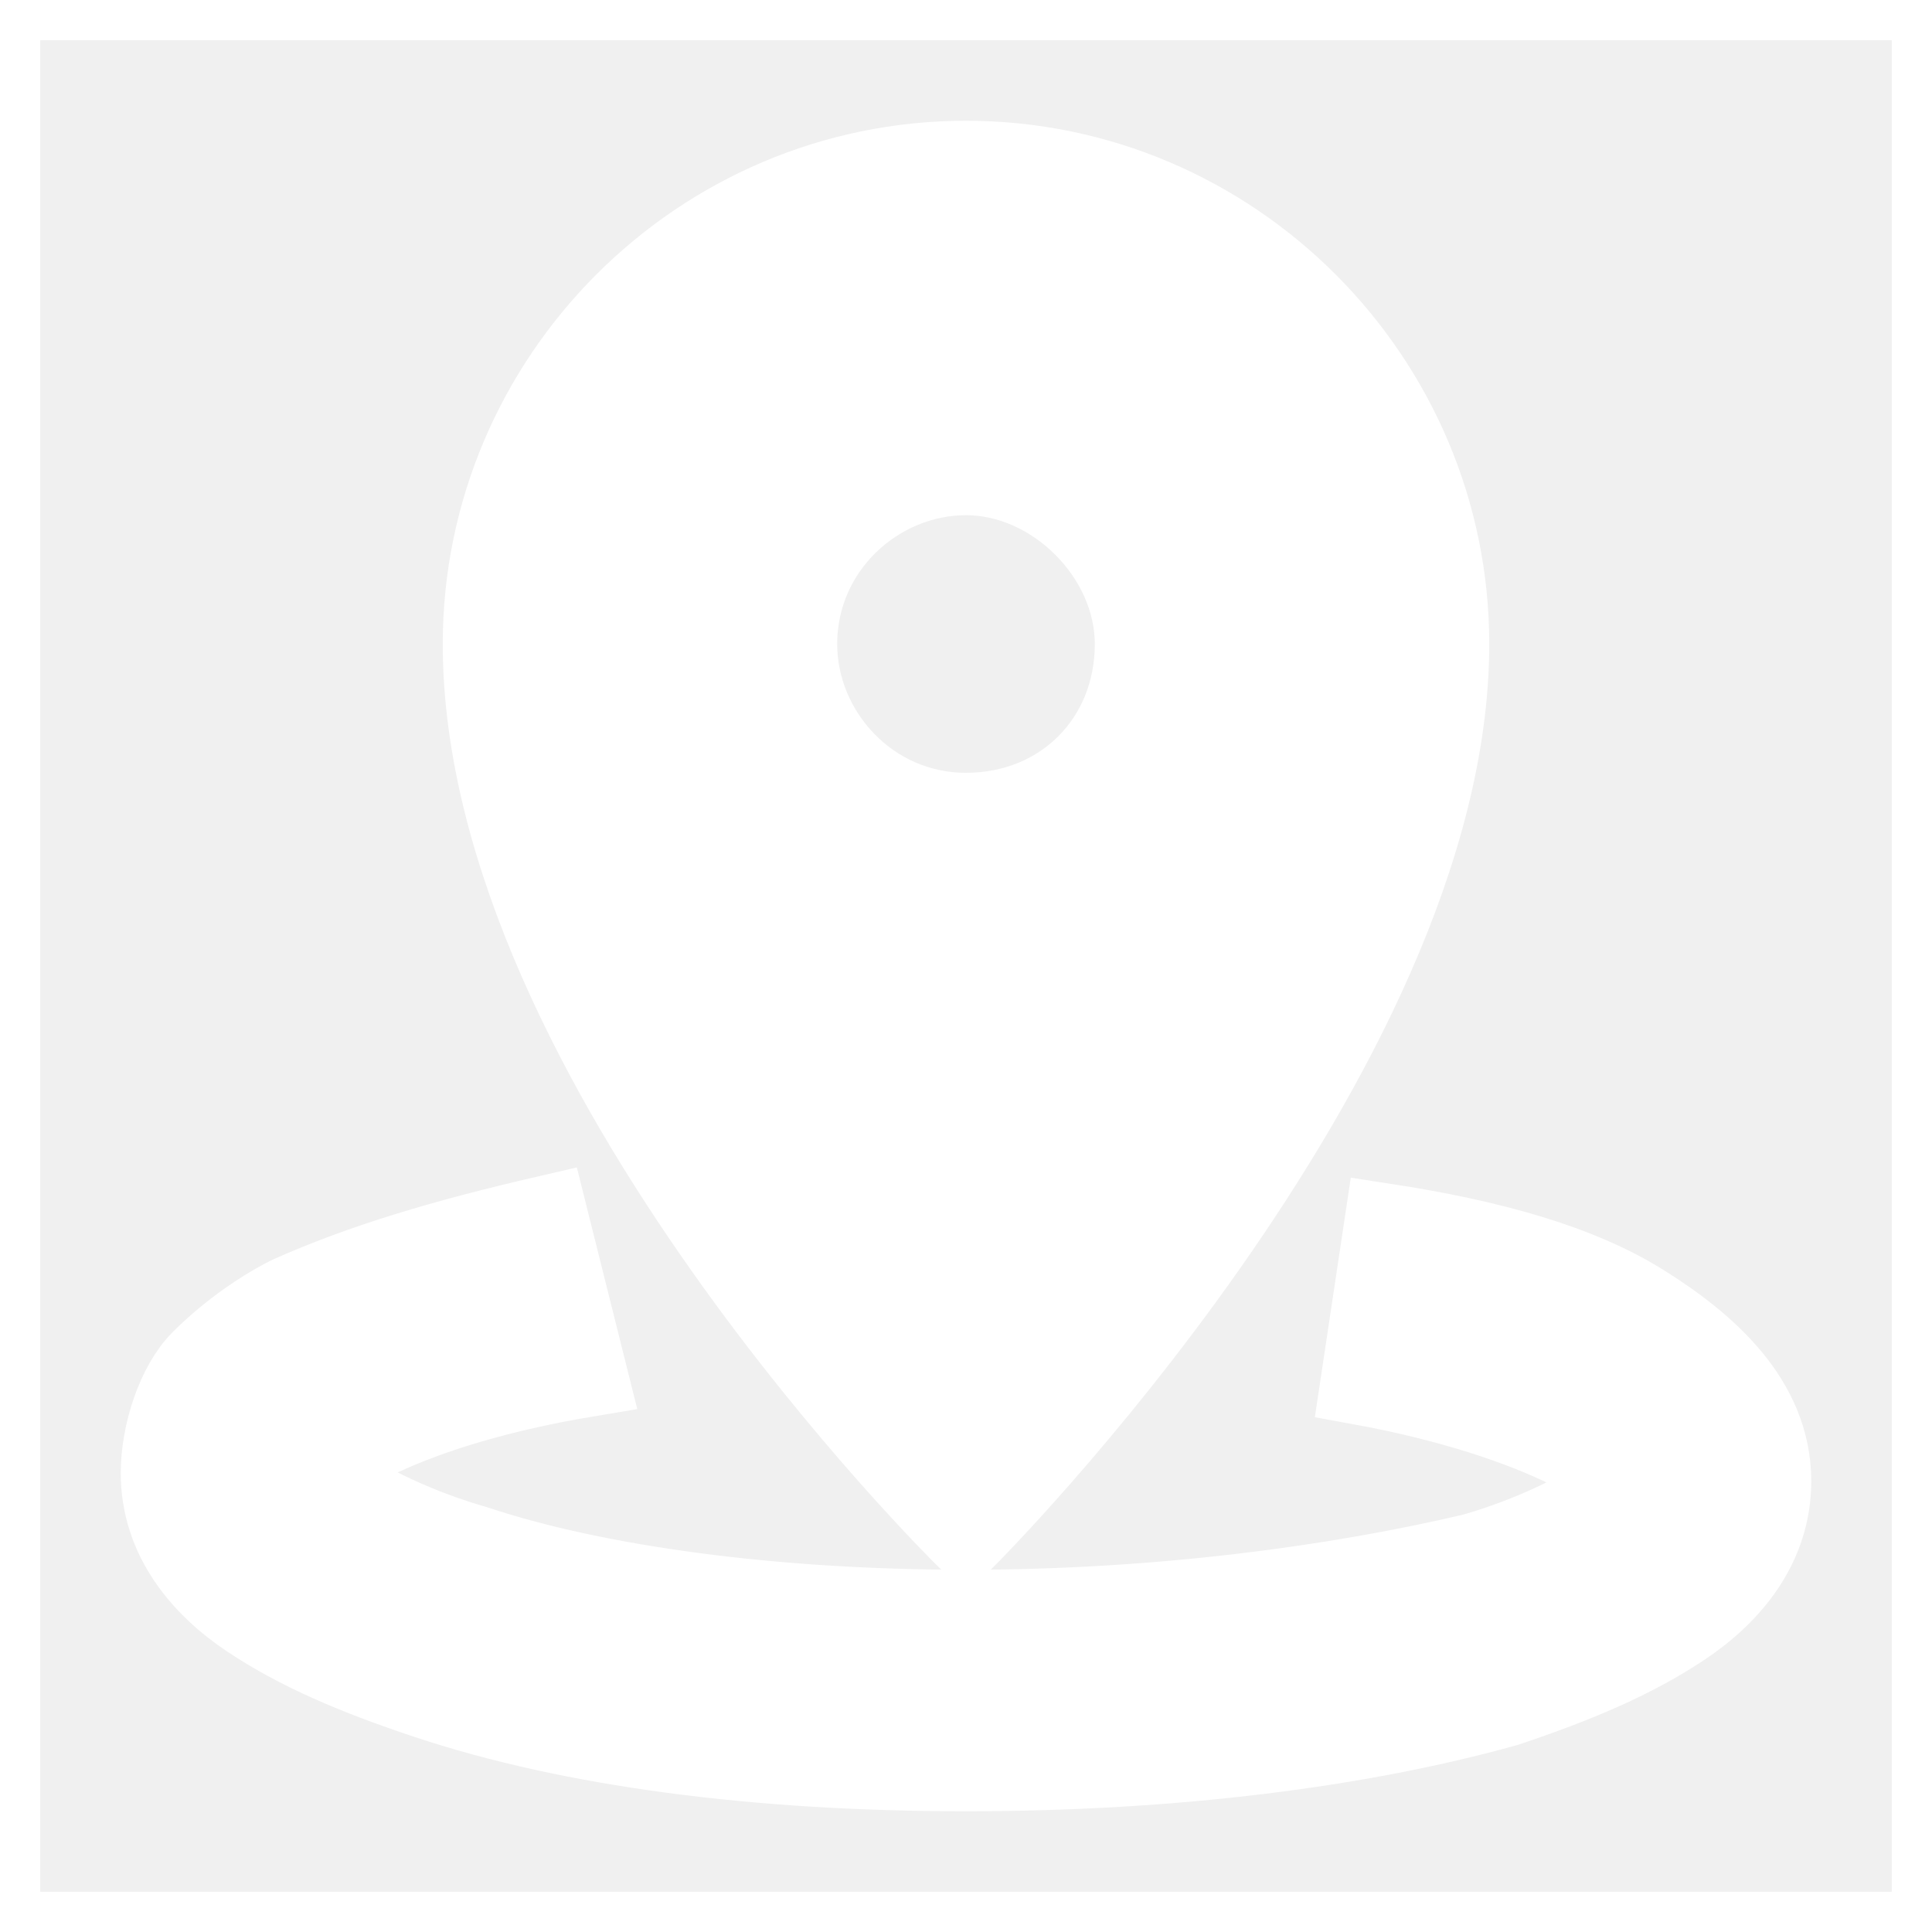
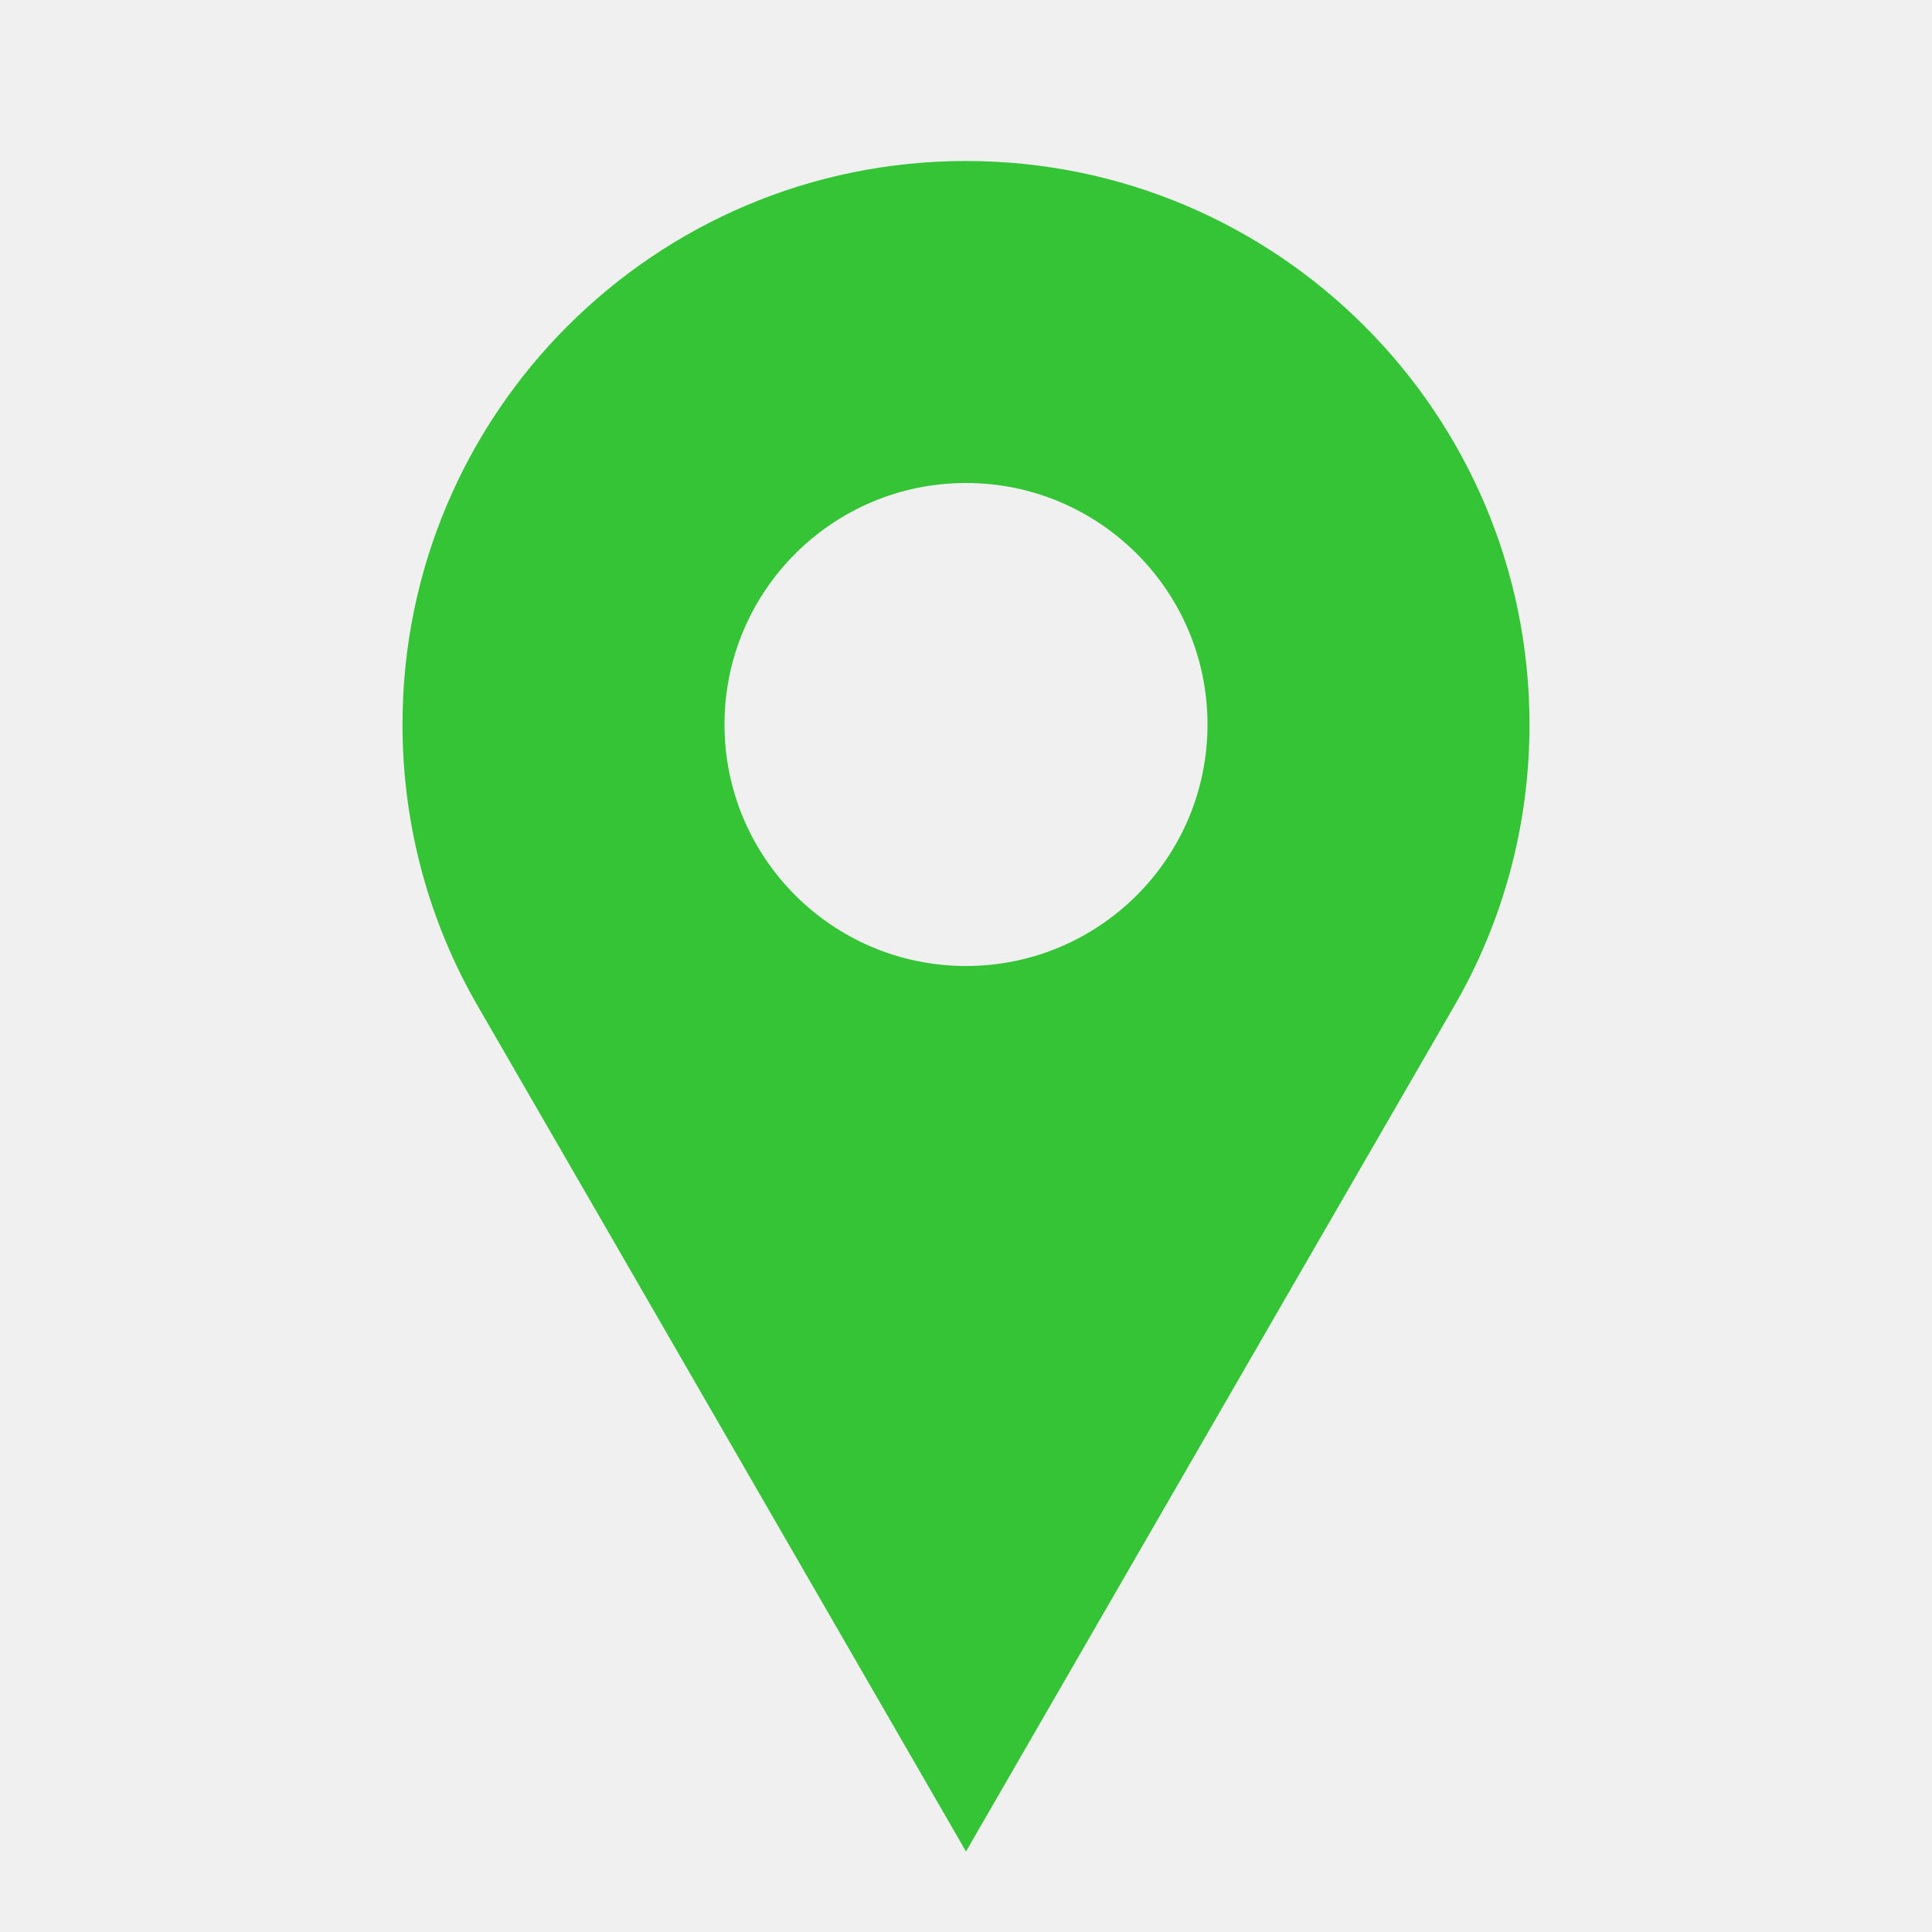
- <svg xmlns="http://www.w3.org/2000/svg" fill="#ffffff" version="1.1" id="Layer_1" viewBox="0 0 24 24" xml:space="preserve" width="800px" height="800px" stroke="#ffffff">
+ <svg xmlns="http://www.w3.org/2000/svg" width="800px" height="800px" viewBox="0 0 512 512" version="1.1" fill="#34C436">
  <g id="SVGRepo_bgCarrier" stroke-width="0" />
  <g id="SVGRepo_tracerCarrier" stroke-linecap="round" stroke-linejoin="round" />
  <g id="SVGRepo_iconCarrier">
-     <style type="text/css"> .st0{fill:none;} </style>
-     <path d="M12,2C8.7,2,6,4.7,6,8c0,5.2,6,11.1,6,11.1s6-6,6-11.1C18,4.7,15.3,2,12,2z M12,5.9c1.1,0,2.1,1,2.1,2.1 c0,1.2-0.9,2.1-2.1,2.1S9.9,9.1,9.9,8C9.9,6.8,10.9,5.9,12,5.9z M6.8,15.1c-1.3,0.3-2.3,0.6-3.2,1c-0.4,0.2-0.8,0.5-1.1,0.8 S2,17.8,2,18.3c0,0.8,0.5,1.4,1.1,1.8s1.3,0.7,2.2,1C7.1,21.7,9.4,22,12,22s4.9-0.3,6.7-0.8c0.9-0.3,1.6-0.6,2.2-1s1.1-1,1.1-1.8 c0-1-0.8-1.7-1.6-2.2c-0.8-0.5-1.9-0.8-3.2-1l-0.3,2c1.1,0.2,2,0.5,2.6,0.8c0.4,0.2,0.5,0.4,0.6,0.4c0,0-0.1,0.1-0.2,0.2 c-0.3,0.2-0.9,0.5-1.6,0.7C16.6,19.7,14.4,20,12,20s-4.6-0.3-6.1-0.8c-0.7-0.2-1.3-0.5-1.6-0.7c-0.1-0.1-0.2-0.2-0.2-0.2 c0.1-0.1,0.2-0.2,0.5-0.4c0.6-0.3,1.5-0.6,2.7-0.8L6.8,15.1z" />
-     <rect class="st0" width="24" height="24" />
+     <g id="Page-1" stroke="none" stroke-width="1" fill="none" fill-rule="evenodd">
+       <g id="location-outline" fill="#34C436" transform="translate(106.6667, 42.66667)">
+         <path d="M149.333,7.10542736e-15 C231.808,7.10542736e-15 298.667,66.859 298.667,149.333 C298.667,176.537 291.413,202.027 278.684,224.009 C270.197,238.663 227.08,313.327 149.333,448 C71.586,313.327 28.47,238.663 19.983,224.009 C7.253,202.027 2.84217094e-14,176.537 2.84217094e-14,149.333 C2.84217094e-14,66.859 66.859,7.10542736e-15 149.333,7.10542736e-15 Z M149.333,85.333 C113.987,85.333 85.333,113.987 85.333,149.333 C85.333,184.68 113.987,213.333 149.333,213.333 C184.68,213.333 213.333,184.68 213.333,149.333 C213.333,113.987 184.68,85.333 149.333,85.333 Z" id="Combined-Shape"> </path>
+       </g>
+     </g>
  </g>
</svg>
